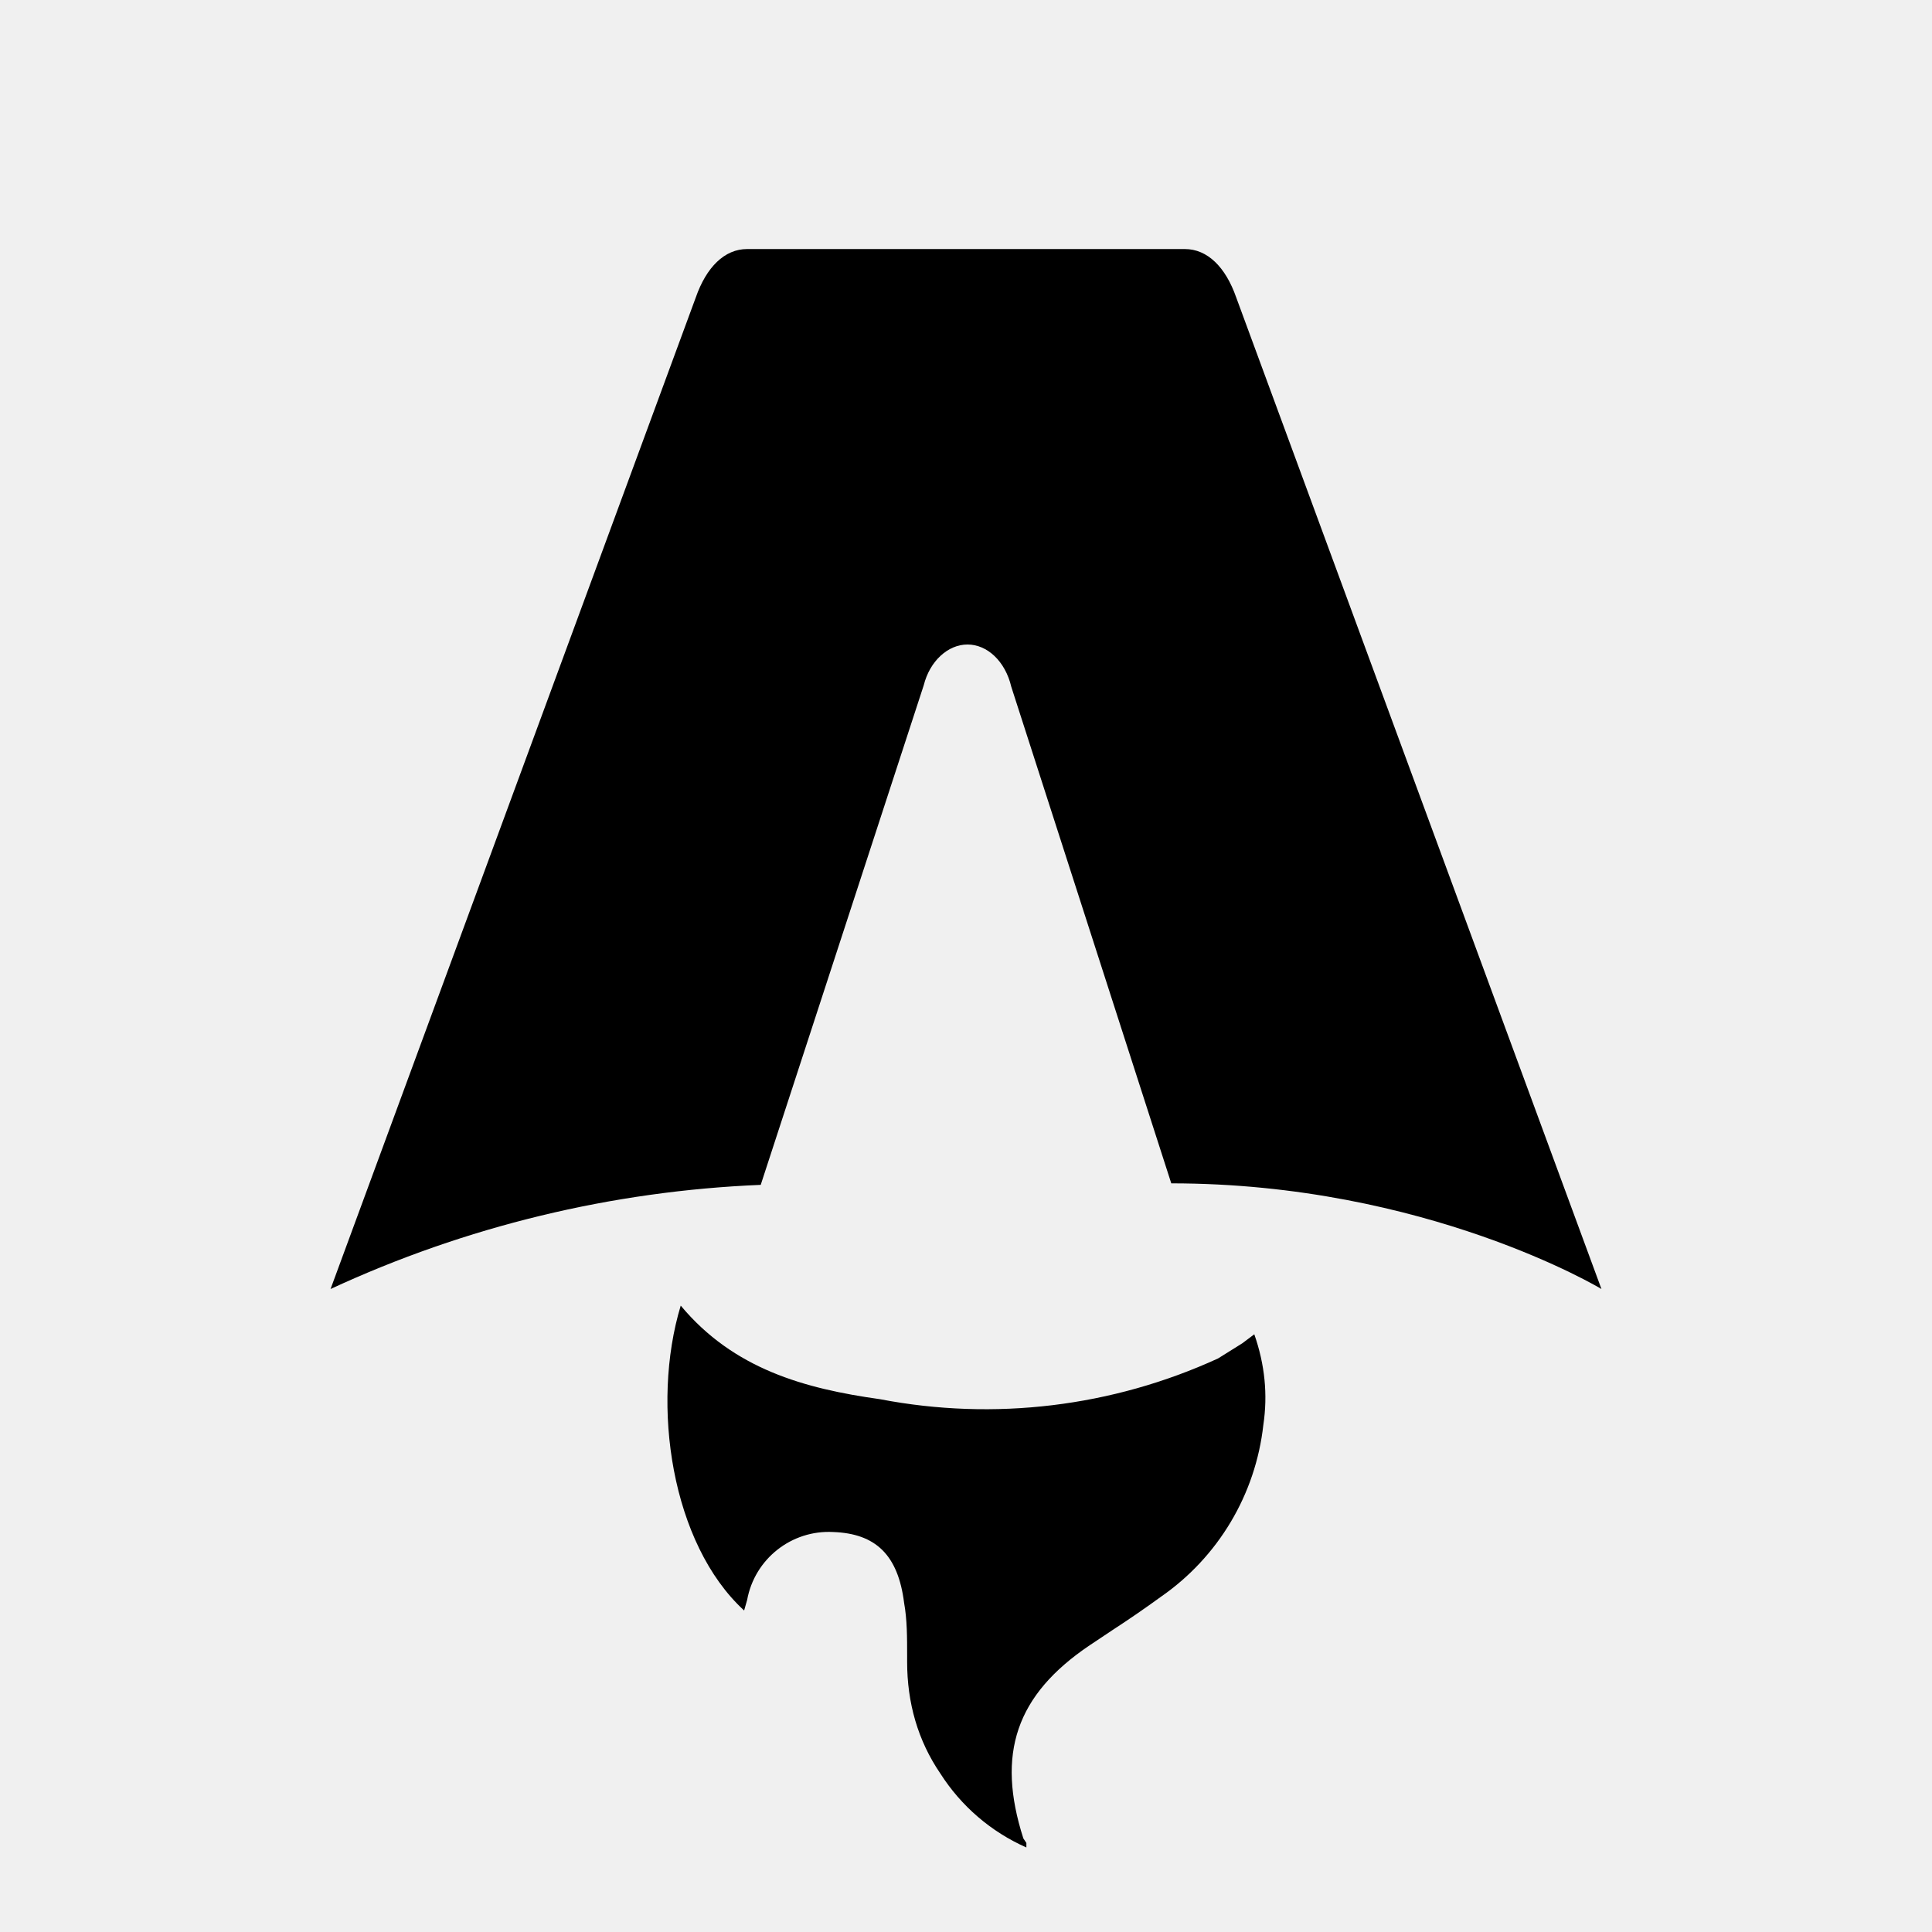
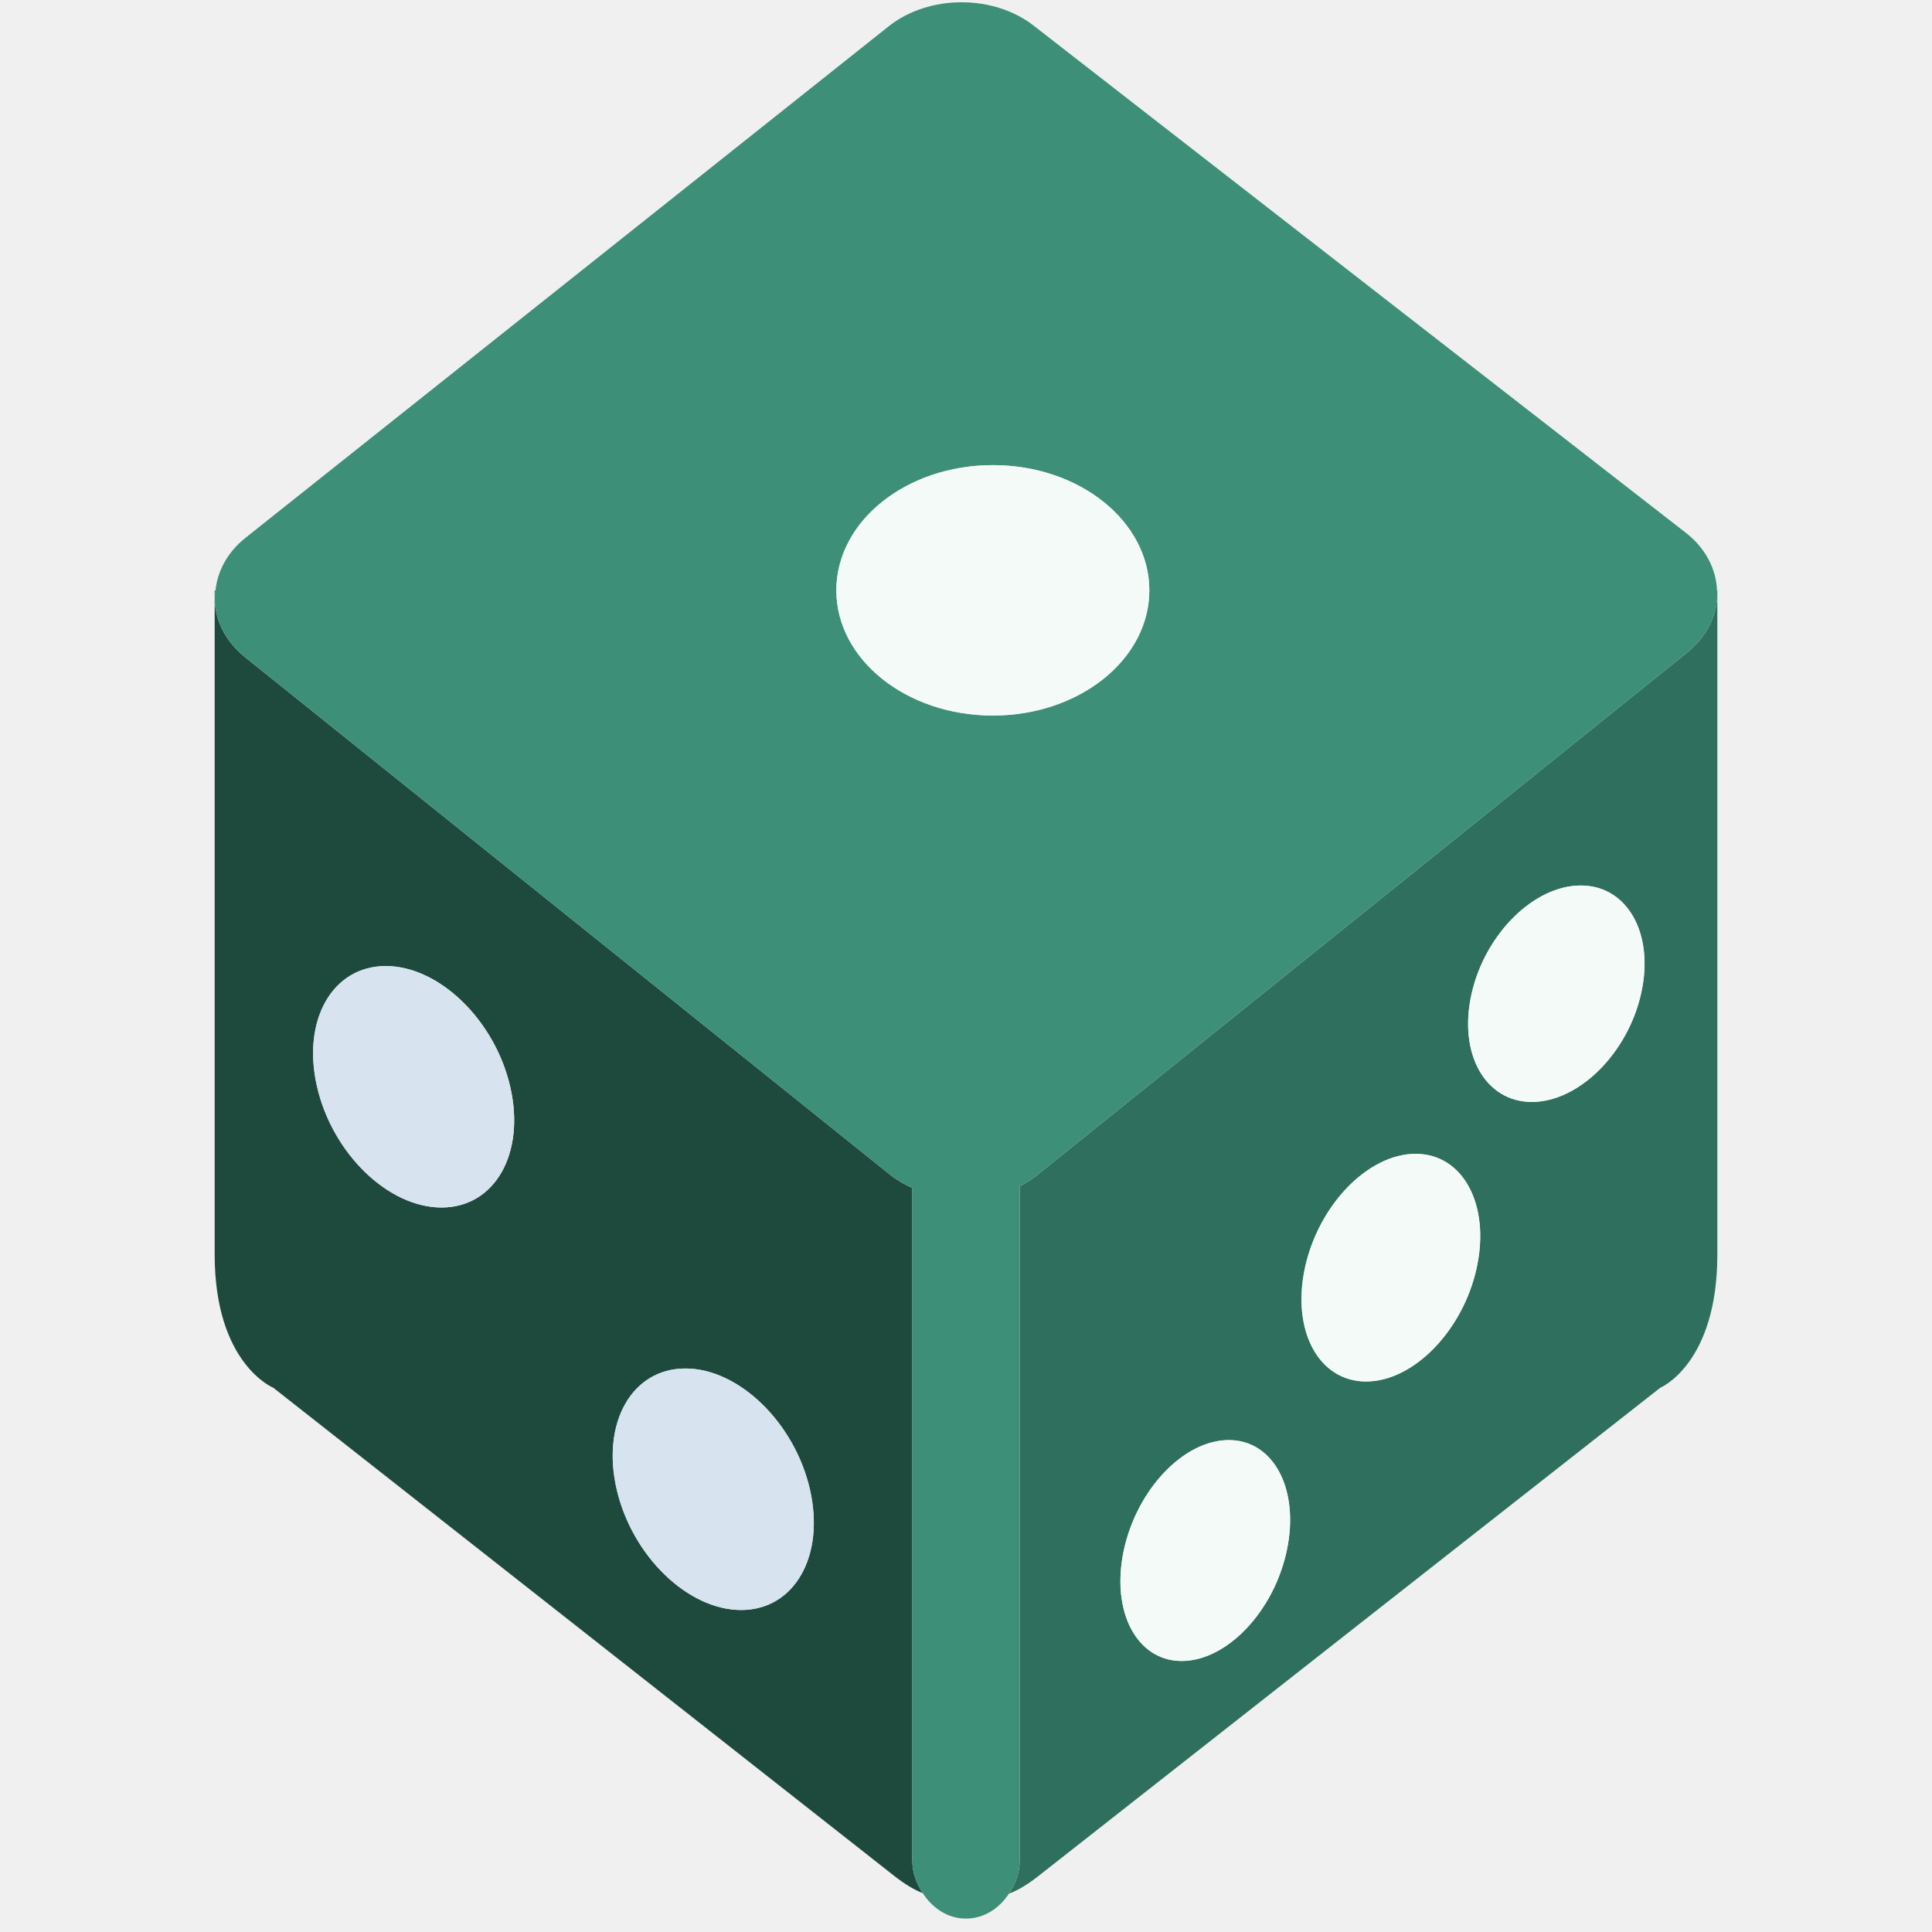
- <svg xmlns="http://www.w3.org/2000/svg" fill="none" viewBox="0 0 128 128">
-   <path d="M50.4 78.5a75.1 75.1 0 0 0-28.5 6.9l24.2-65.7c.7-2 1.9-3.2 3.4-3.2h29c1.5 0 2.7 1.2 3.4 3.2l24.2 65.7s-11.6-7-28.5-7L67 45.5c-.4-1.7-1.6-2.8-2.9-2.8-1.3 0-2.5 1.1-2.9 2.7L50.4 78.5Zm-1.1 28.2Zm-4.2-20.2c-2 6.6-.6 15.8 4.2 20.2a17.5 17.5 0 0 1 .2-.7 5.5 5.5 0 0 1 5.7-4.5c2.8.1 4.3 1.5 4.7 4.7.2 1.1.2 2.3.2 3.5v.4c0 2.7.7 5.2 2.2 7.4a13 13 0 0 0 5.7 4.9v-.3l-.2-.3c-1.8-5.6-.5-9.5 4.4-12.8l1.5-1a73 73 0 0 0 3.2-2.2 16 16 0 0 0 6.8-11.4c.3-2 .1-4-.6-6l-.8.6-1.6 1a37 37 0 0 1-22.4 2.7c-5-.7-9.7-2-13.2-6.2Z" />
-   <style>
-         path { fill: #000; }
-         @media (prefers-color-scheme: dark) {
-             path { fill: #FFF; }
-         }
-     </style>
+ <svg xmlns="http://www.w3.org/2000/svg" viewBox="0 0 36 36">
+   <path fill="#1e4a3e" d="M4 11v.137c0-.042.011-.084.015-.126L4 11zm13 11.137c-.146-.067-.287-.145-.412-.246L4.565 12.245C4.188 11.94 4 11.539 4 11.137v12.238c0 2.042 1.093 2.484 1.093 2.484l11.574 9.099c.205.161.377.259.528.318-.114-.174-.195-.375-.195-.604V22.137zm-8.773.363c-.994 0-2.033-1.007-2.319-2.25-.287-1.242.287-2.249 1.28-2.249.994 0 2.033 1.007 2.319 2.249.287 1.243-.286 2.25-1.28 2.25zM13.81 30c-.994 0-2.033-1.008-2.319-2.25-.287-1.243.287-2.25 1.281-2.25s2.033 1.007 2.319 2.25c.286 1.242-.287 2.25-1.281 2.25z" />
+   <path fill="#2f6f5e" d="M31.435 12.161l-12.104 9.73c-.102.083-.214.152-.331.212v12.569c0 .233-.083.437-.2.614.155-.058.335-.16.548-.328 1.821-1.432 11.588-9.099 11.588-9.099S32 25.417 32 23.375V11.053c0 .402-.188.803-.565 1.108zm-7.457 16.731c-.242 1.137-1.119 2.058-1.958 2.058-.838 0-1.322-.921-1.08-2.058.242-1.137 1.118-2.058 1.957-2.058s1.322.921 1.081 2.058zm3.538-5.271c-.254 1.172-1.178 2.121-2.062 2.121-.883 0-1.392-.949-1.138-2.121.255-1.172 1.179-2.121 2.061-2.121.885 0 1.394.949 1.139 2.121zm3.063-5.105c-.251 1.115-1.163 2.017-2.035 2.017-.872 0-1.375-.902-1.123-2.017.251-1.113 1.162-2.016 2.034-2.016.873 0 1.376.903 1.124 2.016zm1.415-7.511c.001.016.006.032.006.048V11l-.006.005z" />
+   <path fill="#3d8f78" d="M31.435 9.945L19.289.5c-.753-.61-1.988-.61-2.742 0L4.565 10.029c-.338.273-.515.624-.551.983-.003.042-.014.083-.014.125 0 .402.188.803.565 1.108l12.023 9.646c.125.101.265.178.412.246v12.535c0 .229.081.43.194.604.181.28.466.474.806.474.336 0 .619-.19.8-.464.117-.176.2-.38.2-.614V22.103c.117-.06.229-.129.331-.212l12.104-9.73c.377-.305.565-.706.565-1.108 0-.016-.005-.032-.006-.049-.014-.385-.198-.767-.559-1.059zM18.5 8.667c1.61 0 2.916 1.044 2.916 2.333 0 1.289-1.306 2.333-2.916 2.333-1.611 0-2.916-1.044-2.916-2.333 0-1.289 1.305-2.333 2.916-2.333z" />
+   <ellipse fill="#f4faf7" cx="18.5" cy="11" rx="2.916" ry="2.333" />
+   <path fill="#f4faf7" d="M29.455 16.5c-.872 0-1.783.903-2.034 2.016-.252 1.115.251 2.017 1.123 2.017s1.784-.902 2.035-2.017c.252-1.113-.251-2.016-1.124-2.016zm-3.077 5c-.883 0-1.807.949-2.061 2.121-.254 1.172.255 2.121 1.138 2.121.884 0 1.808-.949 2.062-2.121.254-1.172-.255-2.121-1.139-2.121zm-3.482 5.334c-.839 0-1.715.921-1.957 2.058-.242 1.137.242 2.058 1.08 2.058.839 0 1.716-.921 1.958-2.058.242-1.137-.242-2.058-1.081-2.058z" />
+   <path fill="#d7e4ef" d="M7.188 18.001c-.994 0-1.567 1.007-1.28 2.249.287 1.243 1.325 2.25 2.319 2.25s1.567-1.007 1.28-2.25c-.286-1.242-1.325-2.249-2.319-2.249zm5.583 7.499c-.994 0-1.567 1.007-1.281 2.25.287 1.242 1.326 2.25 2.32 2.25.994 0 1.567-1.008 1.281-2.25-.287-1.243-1.326-2.25-2.32-2.25z" />
</svg>
